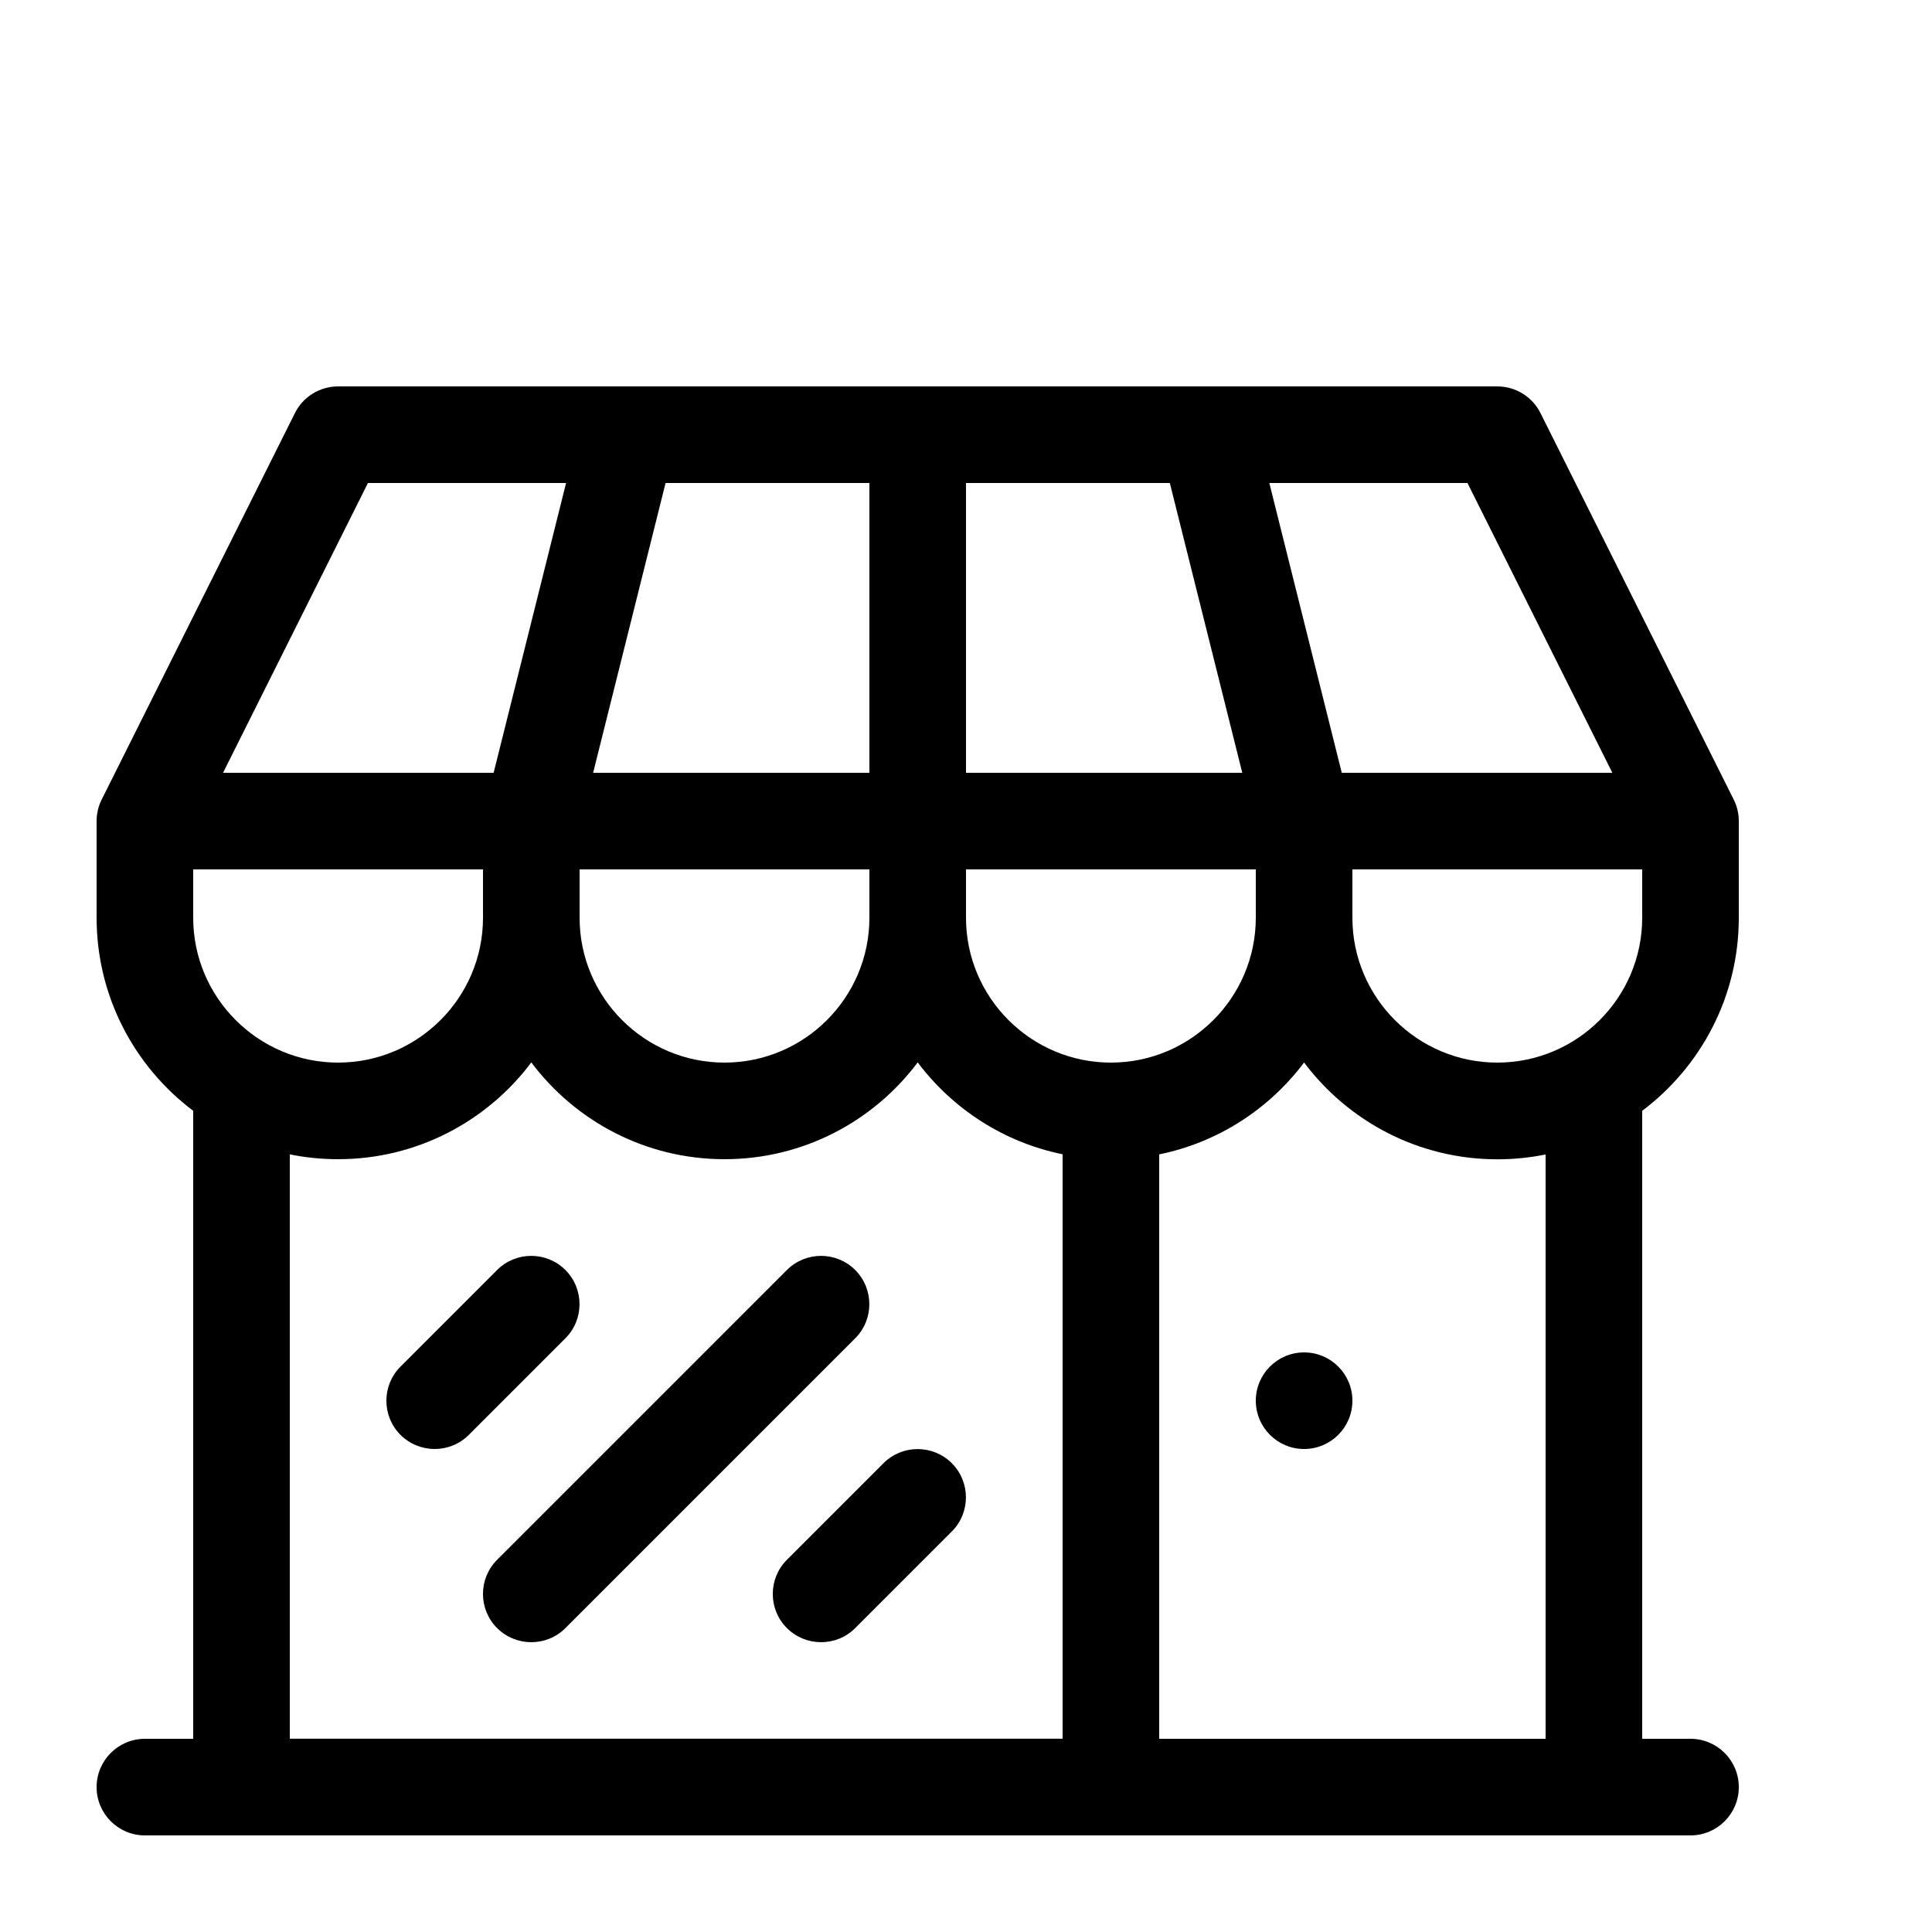
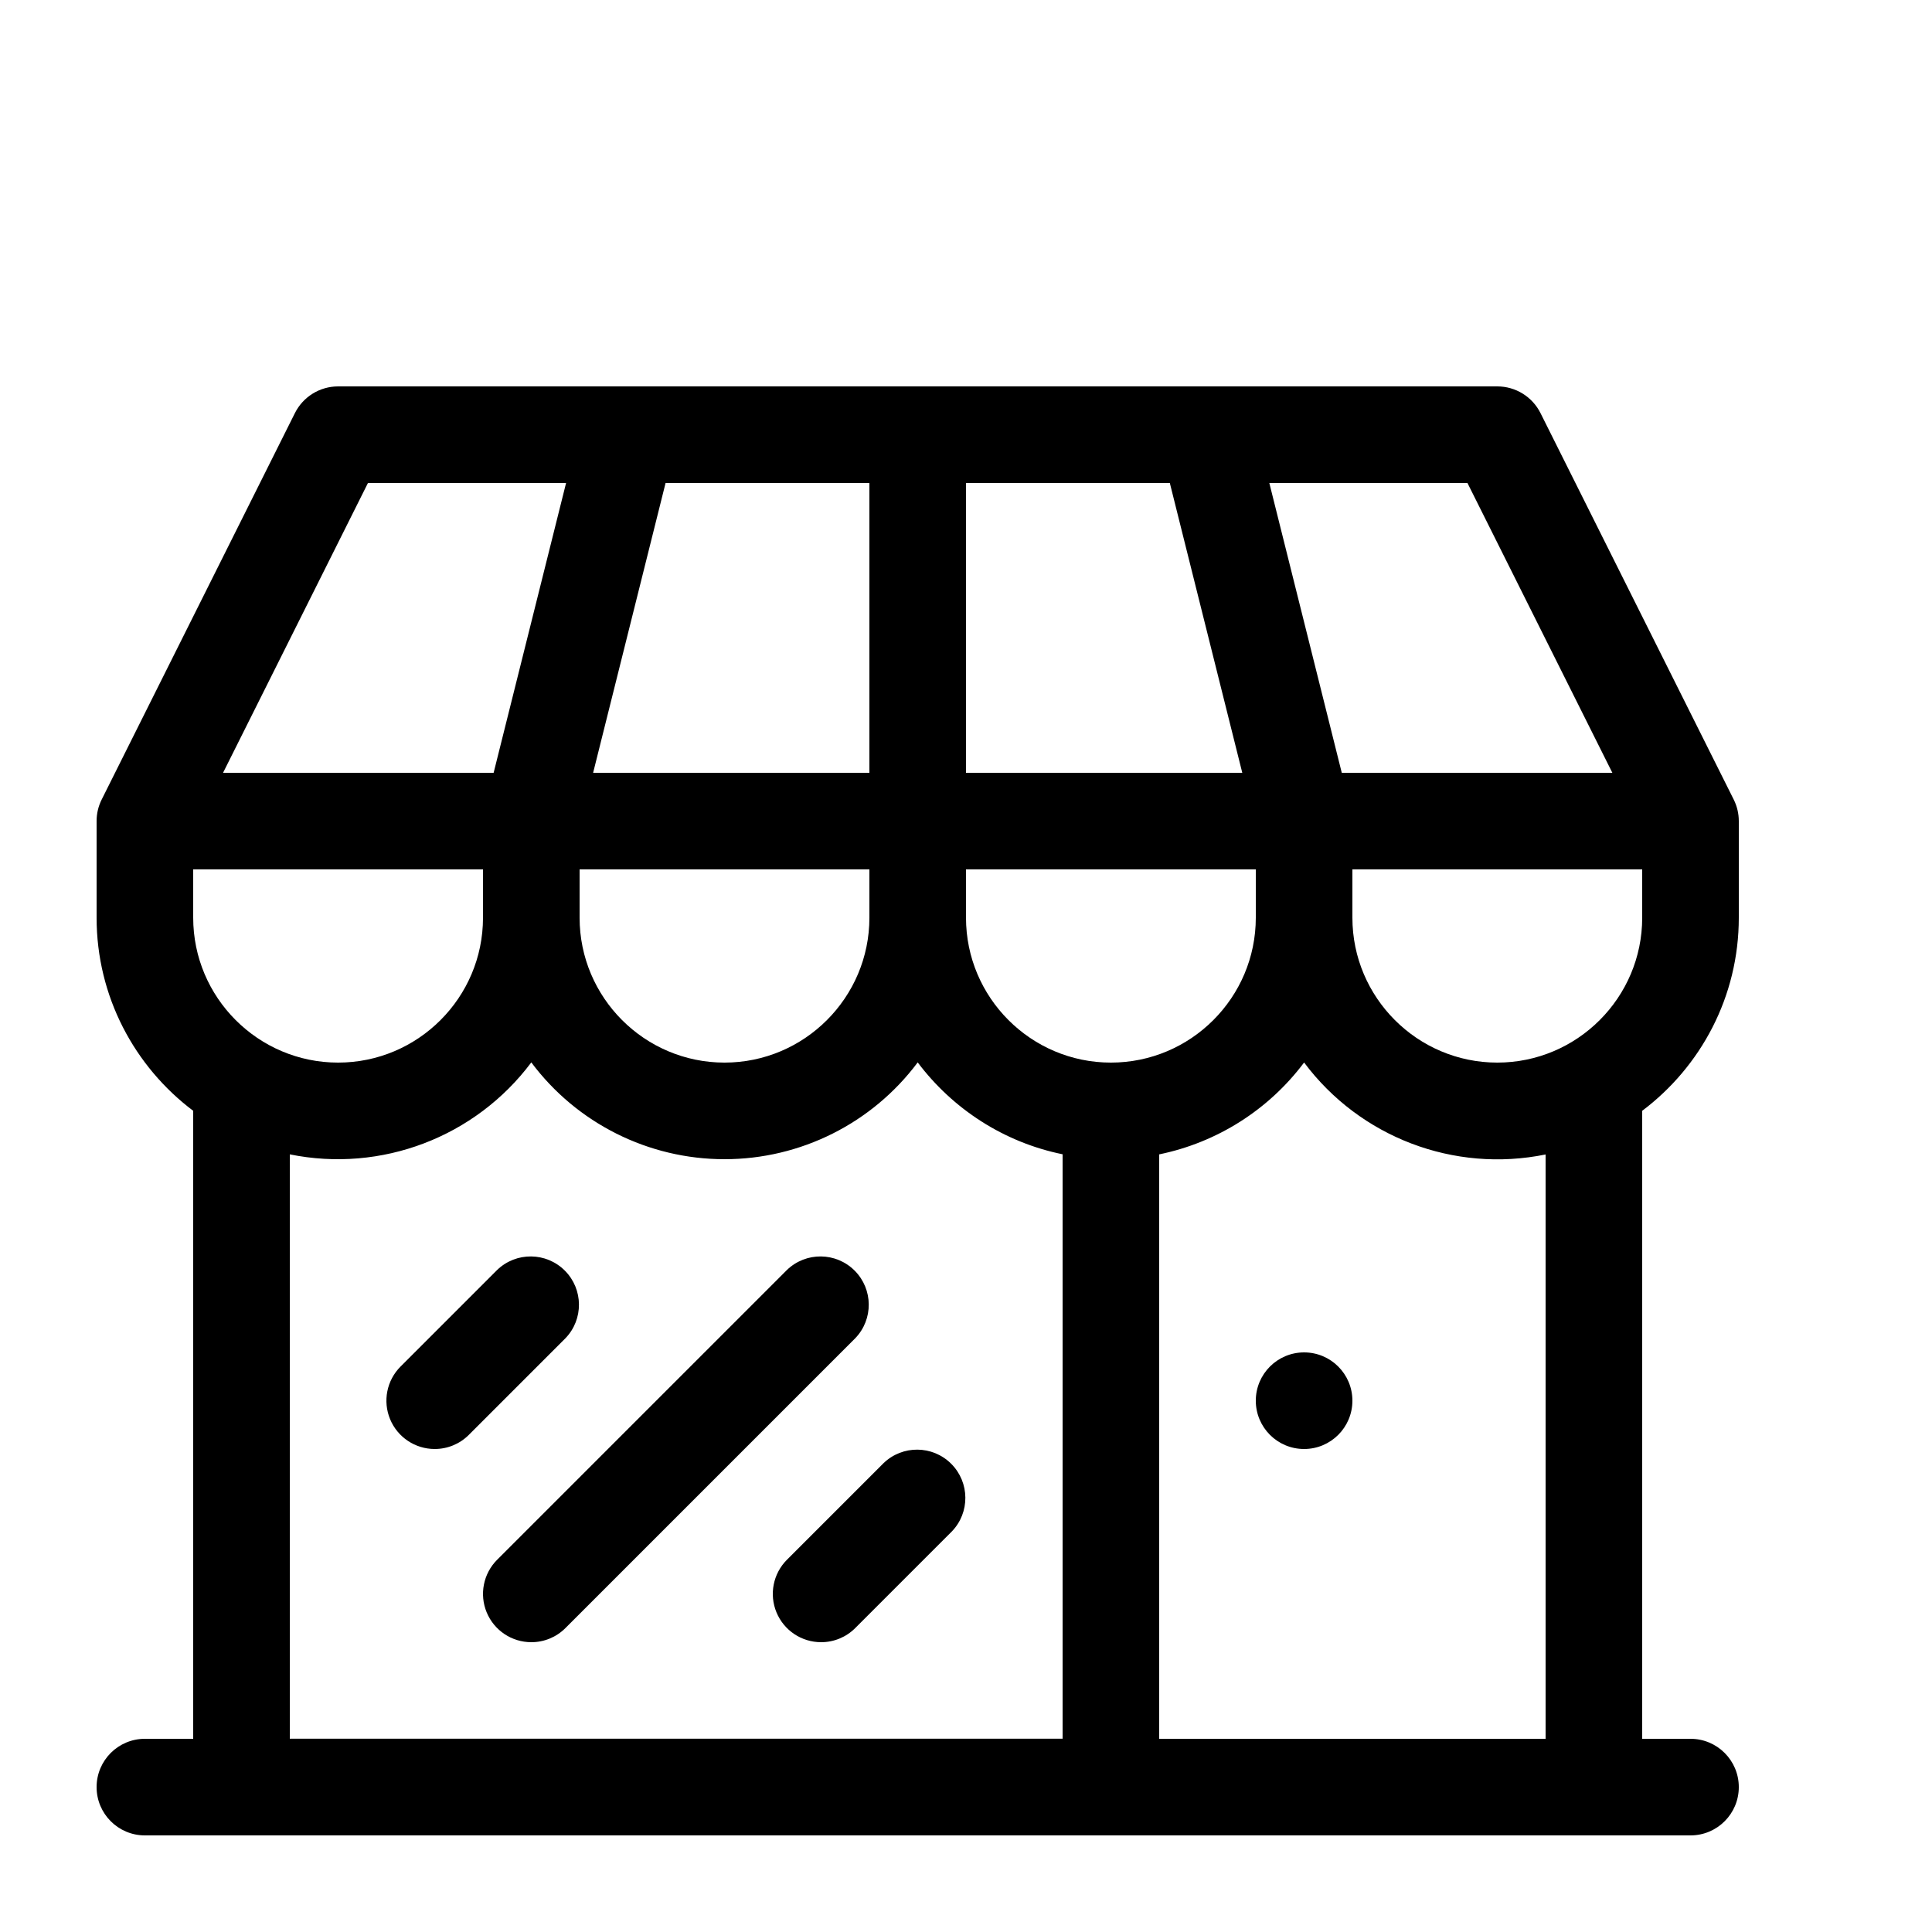
- <svg xmlns="http://www.w3.org/2000/svg" version="1.1" width="20" height="20" viewBox="0 0 20 20">
-   <path fill="#000000" d="M18 9.5v-1c0-0.078-0.018-0.154-0.053-0.224l-2-4c-0.085-0.169-0.258-0.276-0.447-0.276h-12c-0.189 0-0.363 0.107-0.447 0.276l-2 4c-0.035 0.069-0.053 0.146-0.053 0.224v1c0 0.816 0.393 1.542 1 1.999v6.501h-0.5c-0.276 0-0.5 0.224-0.5 0.5s0.224 0.5 0.5 0.5h16c0.276 0 0.5-0.224 0.5-0.5s-0.224-0.5-0.5-0.5h-0.5v-6.501c0.607-0.457 1-1.182 1-1.999zM11.5 11c-0.827 0-1.5-0.673-1.5-1.5v-0.5h3v0.5c0 0.827-0.673 1.5-1.5 1.5zM2 9.5v-0.5h3v0.5c0 0.827-0.673 1.5-1.5 1.5s-1.5-0.673-1.5-1.5zM9 5v3h-2.86l0.75-3h2.11zM12.11 5l0.75 3h-2.86v-3h2.11zM6 9h3v0.5c0 0.827-0.673 1.5-1.5 1.5s-1.5-0.673-1.5-1.5v-0.5zM14 9h3v0.5c0 0.827-0.673 1.5-1.5 1.5s-1.5-0.673-1.5-1.5v-0.5zM16.691 8h-2.801l-0.75-3h2.051l1.5 3zM3.809 5h2.051l-0.75 3h-2.801l1.5-3zM3 11.95c0.162 0.033 0.329 0.050 0.5 0.050 0.817 0 1.544-0.394 2-1.002 0.456 0.608 1.183 1.002 2 1.002s1.544-0.394 2-1.002c0.361 0.48 0.89 0.827 1.5 0.951v6.050h-8v-6.050zM16 18h-4v-6.050c0.61-0.124 1.139-0.471 1.5-0.951 0.456 0.608 1.183 1.002 2 1.002 0.171 0 0.338-0.017 0.5-0.050v6.050z" />
-   <path fill="#000000" d="M14 14.5c0 0.276-0.224 0.5-0.5 0.5s-0.5-0.224-0.5-0.5c0-0.276 0.224-0.5 0.5-0.5s0.5 0.224 0.5 0.5z" />
-   <path fill="#000000" d="M4.5 15c-0.128 0-0.256-0.049-0.354-0.146-0.195-0.195-0.195-0.512 0-0.707l1-1c0.195-0.195 0.512-0.195 0.707 0s0.195 0.512 0 0.707l-1 1c-0.098 0.098-0.226 0.146-0.354 0.146z" />
-   <path fill="#000000" d="M5.5 17c-0.128 0-0.256-0.049-0.354-0.146-0.195-0.195-0.195-0.512 0-0.707l3-3c0.195-0.195 0.512-0.195 0.707 0s0.195 0.512 0 0.707l-3 3c-0.098 0.098-0.226 0.146-0.354 0.146z" />
-   <path fill="#000000" d="M8.5 17c-0.128 0-0.256-0.049-0.354-0.146-0.195-0.195-0.195-0.512 0-0.707l1-1c0.195-0.195 0.512-0.195 0.707 0s0.195 0.512 0 0.707l-1 1c-0.098 0.098-0.226 0.146-0.354 0.146z" />
+ <svg xmlns="http://www.w3.org/2000/svg" width="20" height="20">
+   <path d="M18 9.5v-1a.499.499 0 00-.053-.224l-2-4A.5.5 0 0015.5 4h-12a.5.5 0 00-.447.276l-2 4A.496.496 0 001 8.5v1c0 .816.393 1.542 1 1.999V18h-.5a.5.5 0 000 1h16a.5.5 0 000-1H17v-6.501c.607-.457 1-1.182 1-1.999zM11.5 11c-.827 0-1.5-.673-1.5-1.5V9h3v.5c0 .827-.673 1.5-1.5 1.5zM2 9.5V9h3v.5c0 .827-.673 1.5-1.5 1.5S2 10.327 2 9.5zM9 5v3H6.14l.75-3H9zm3.11 0l.75 3H10V5h2.11zM6 9h3v.5c0 .827-.673 1.5-1.5 1.5S6 10.327 6 9.5V9zm8 0h3v.5c0 .827-.673 1.5-1.5 1.5S14 10.327 14 9.5V9zm2.691-1H13.89l-.75-3h2.051l1.5 3zM3.809 5H5.86l-.75 3H2.309l1.5-3zM3 11.95a2.501 2.501 0 002.5-.952 2.497 2.497 0 004 0c.361.48.89.827 1.5.951v6.05H3v-6.05zM16 18h-4v-6.05a2.504 2.504 0 001.5-.951 2.497 2.497 0 002.5.952v6.05z" />
+   <path d="M14 14.5a.5.5 0 11-1 0 .5.5 0 011 0zM4.5 15a.5.5 0 01-.354-.853l1-1a.5.5 0 01.707.707l-1 1a.498.498 0 01-.354.146zM5.5 17a.5.5 0 01-.354-.853l3-3a.5.5 0 01.707.707l-3 3a.498.498 0 01-.354.146zM8.5 17a.5.5 0 01-.354-.853l1-1a.5.5 0 01.707.707l-1 1a.498.498 0 01-.354.146z" />
</svg>
